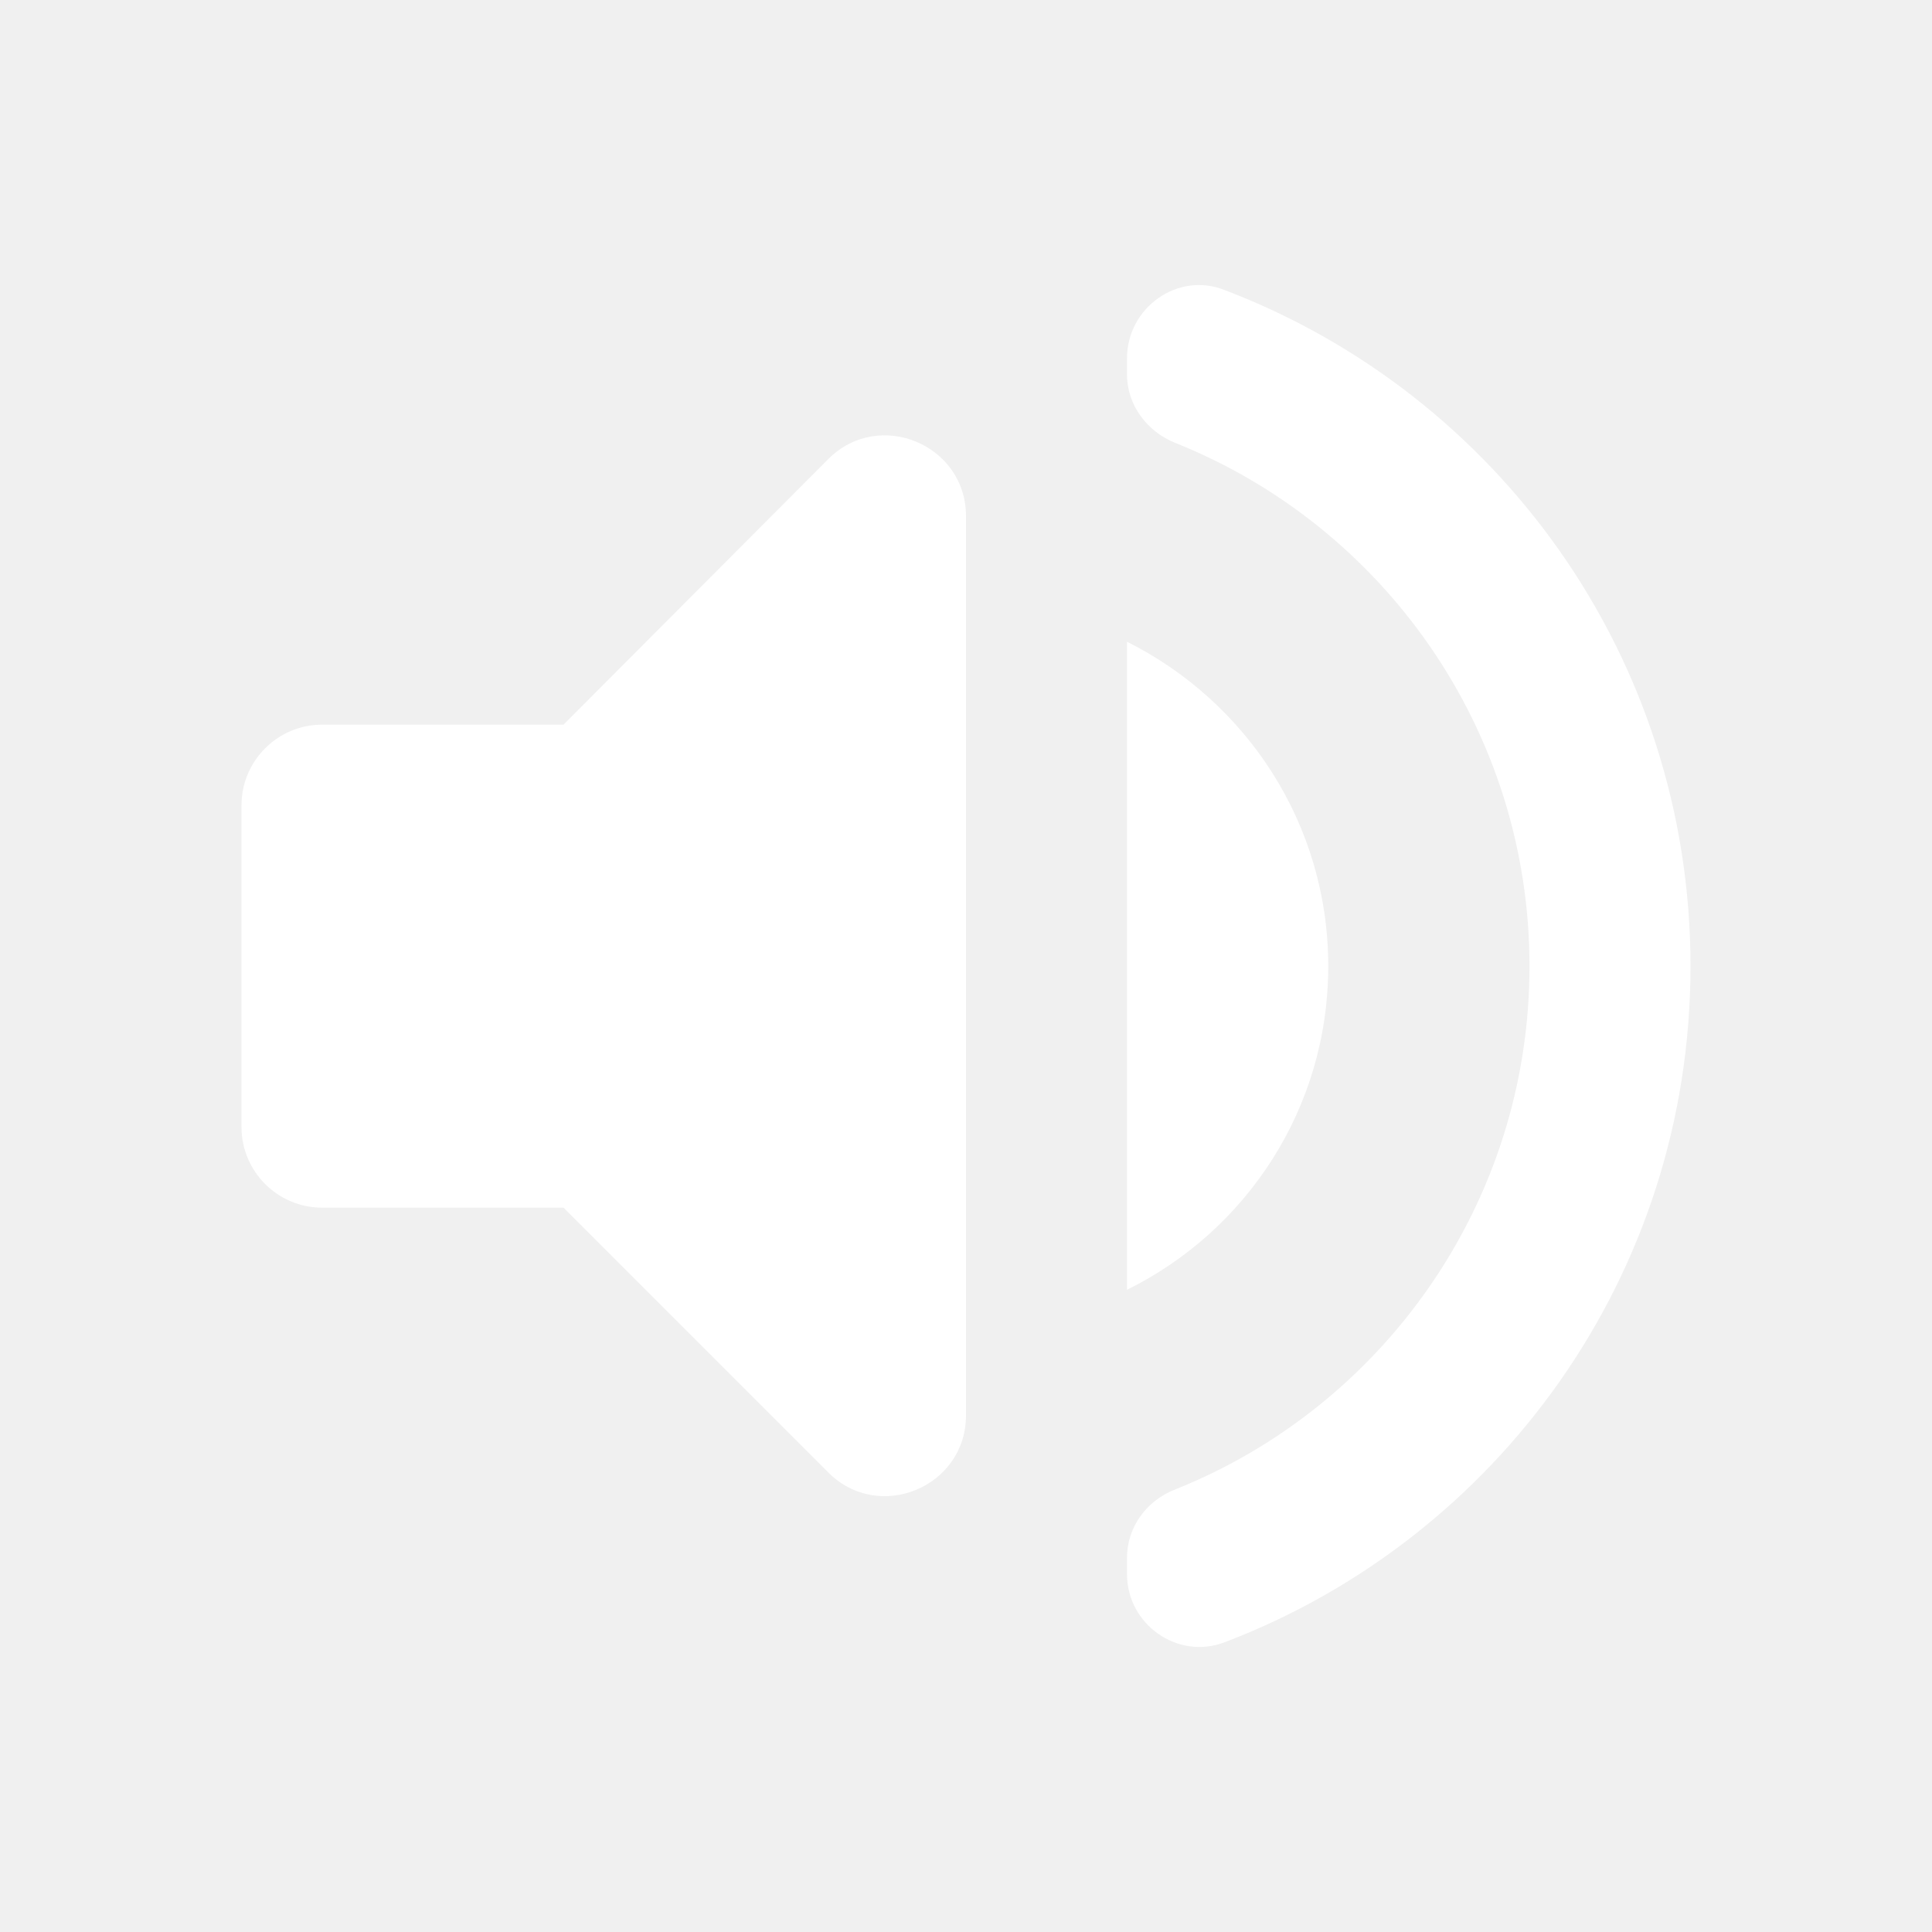
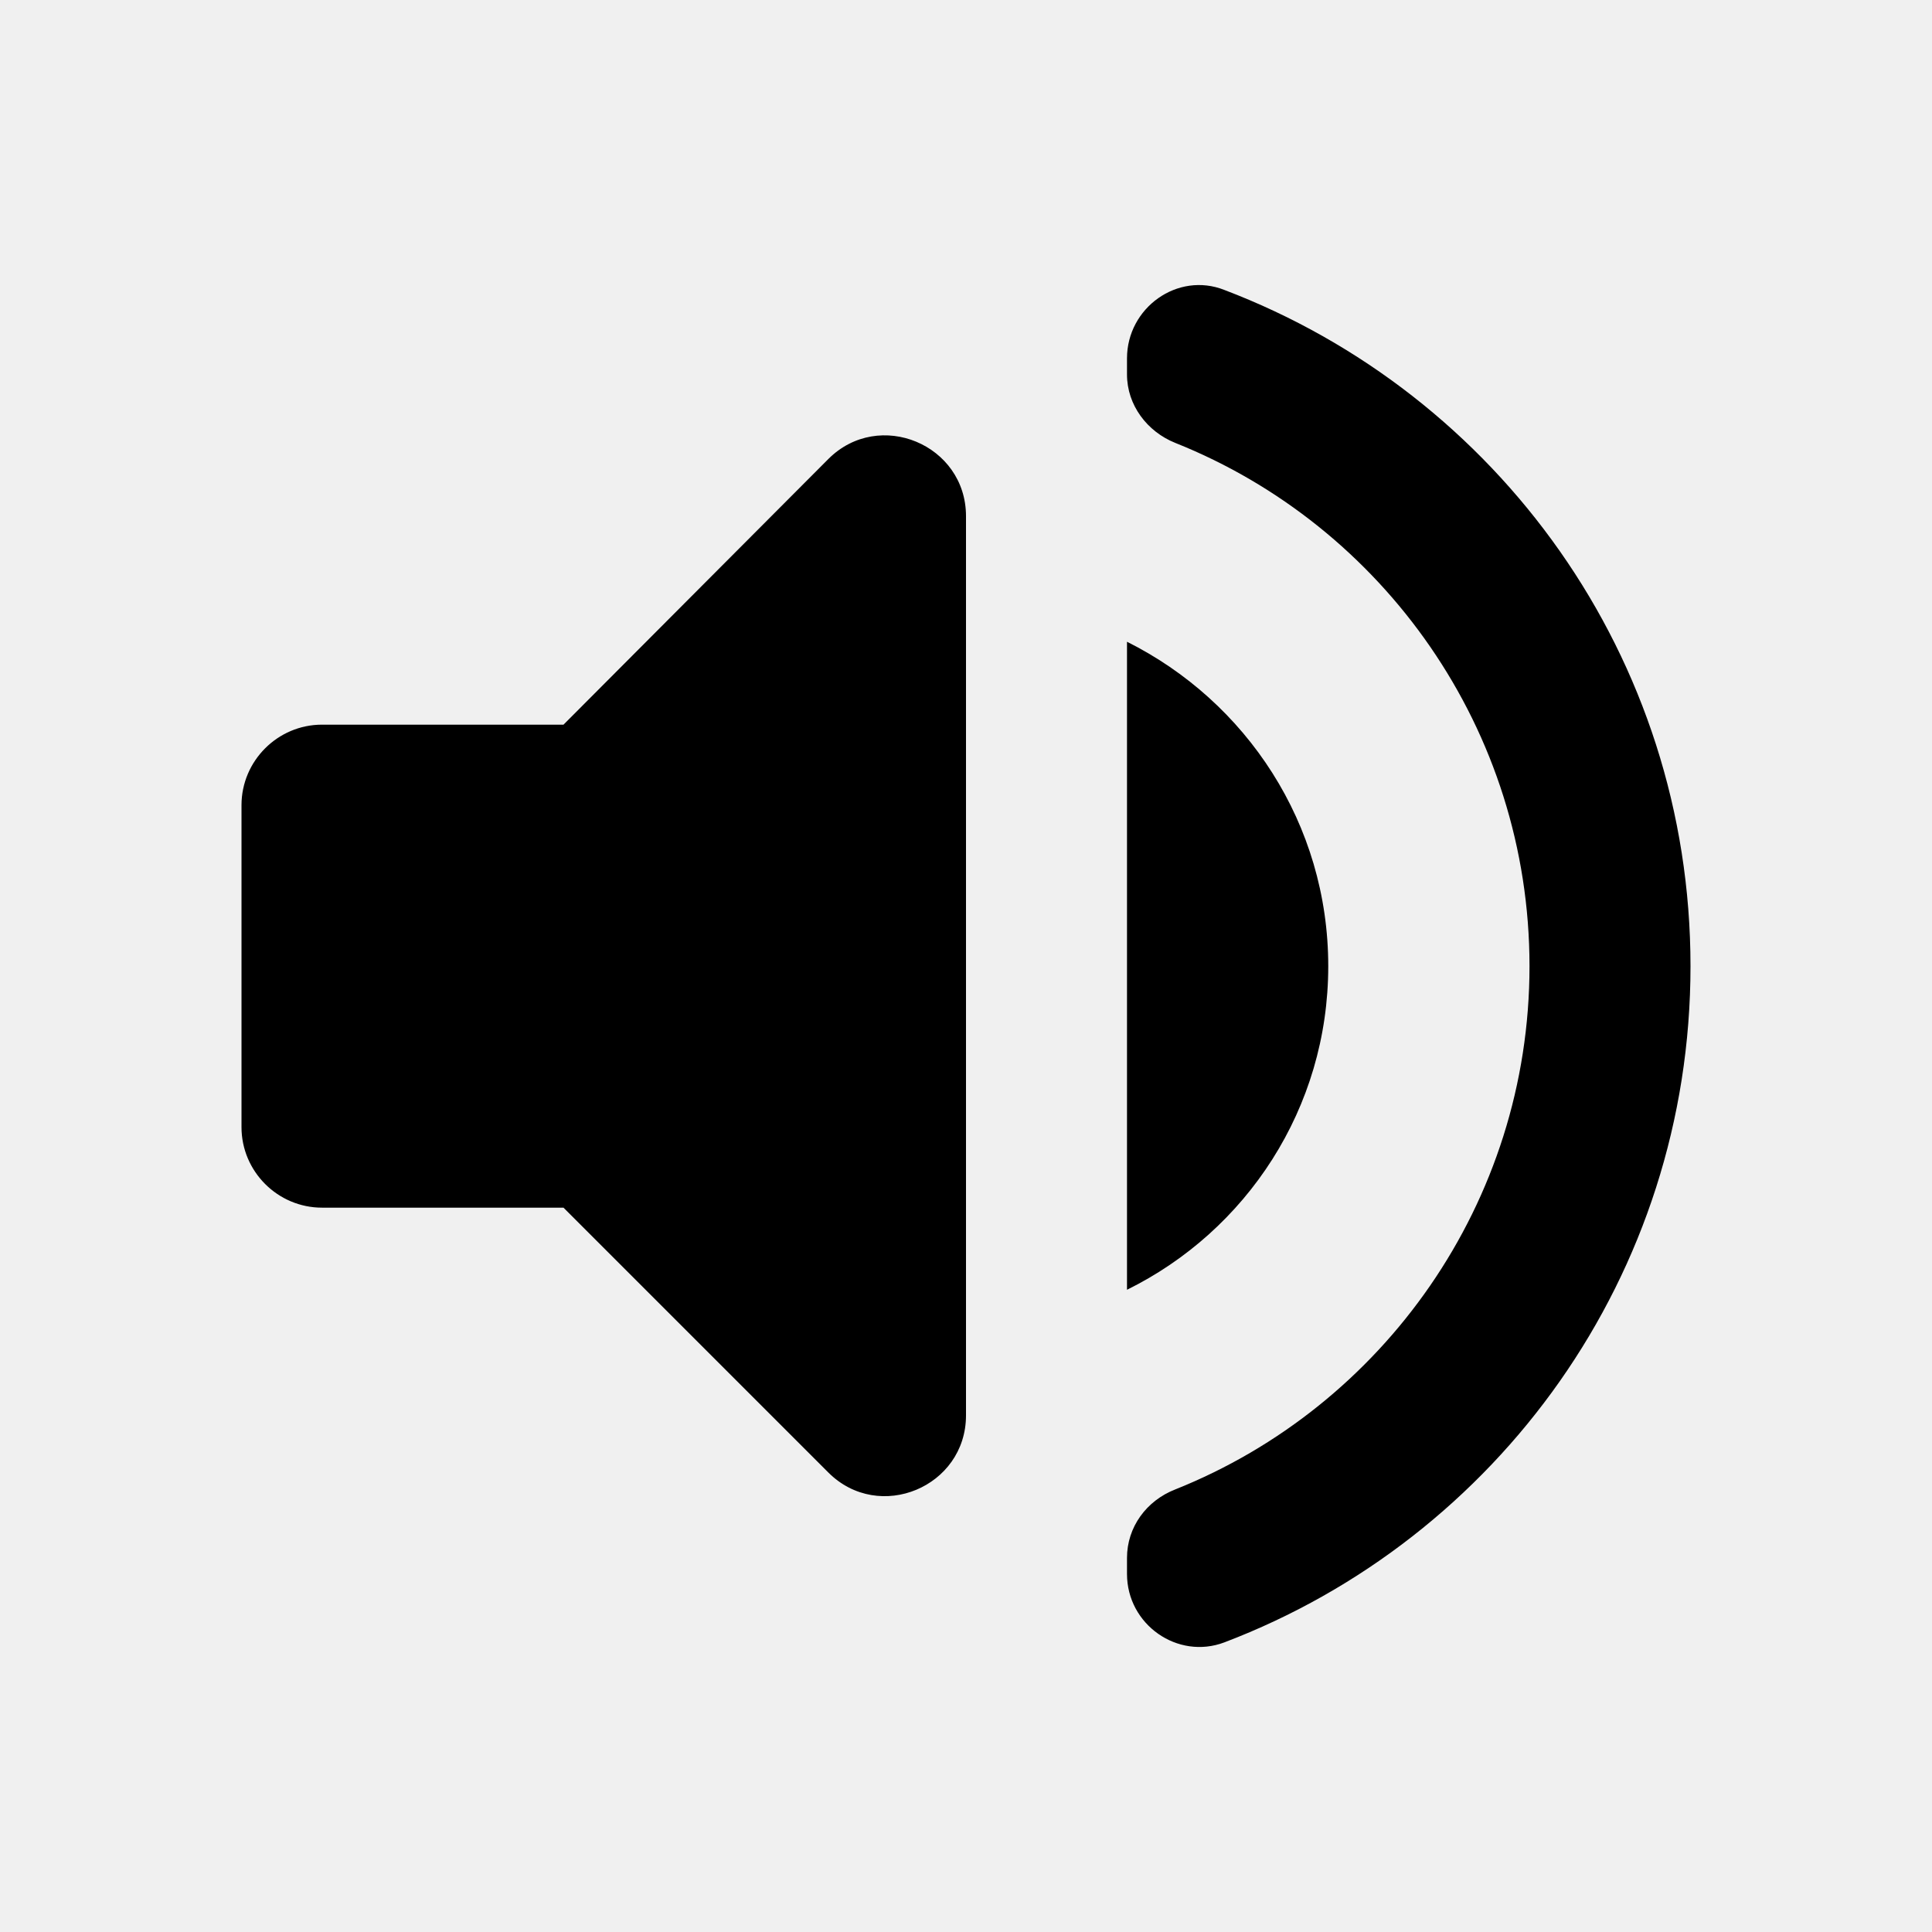
- <svg xmlns="http://www.w3.org/2000/svg" width="100%" height="100%" viewBox="0 0 24 24" fill="#ffffff">
+ <svg xmlns="http://www.w3.org/2000/svg" width="100%" height="100%" viewBox="0 0 24 24" fill="currentColor">
  <path d="M3 10.002V14.002C3 14.552 3.45 15.002 4 15.002H7L10.29 18.292C10.92 18.922 12 18.472 12 17.582V6.412C12 5.522 10.92 5.072 10.29 5.702L7 9.002H4C3.45 9.002 3 9.452 3 10.002ZM16.5 12.002C16.5 10.232 15.48 8.712 14 7.972V16.022C15.48 15.292 16.5 13.772 16.5 12.002ZM14 4.452V4.652C14 5.032 14.25 5.362 14.6 5.502C17.18 6.532 19 9.062 19 12.002C19 14.942 17.18 17.472 14.6 18.502C14.24 18.642 14 18.972 14 19.352V19.552C14 20.182 14.63 20.622 15.21 20.402C18.6 19.112 21 15.842 21 12.002C21 8.162 18.6 4.892 15.21 3.602C14.63 3.372 14 3.822 14 4.452Z" />
</svg>
